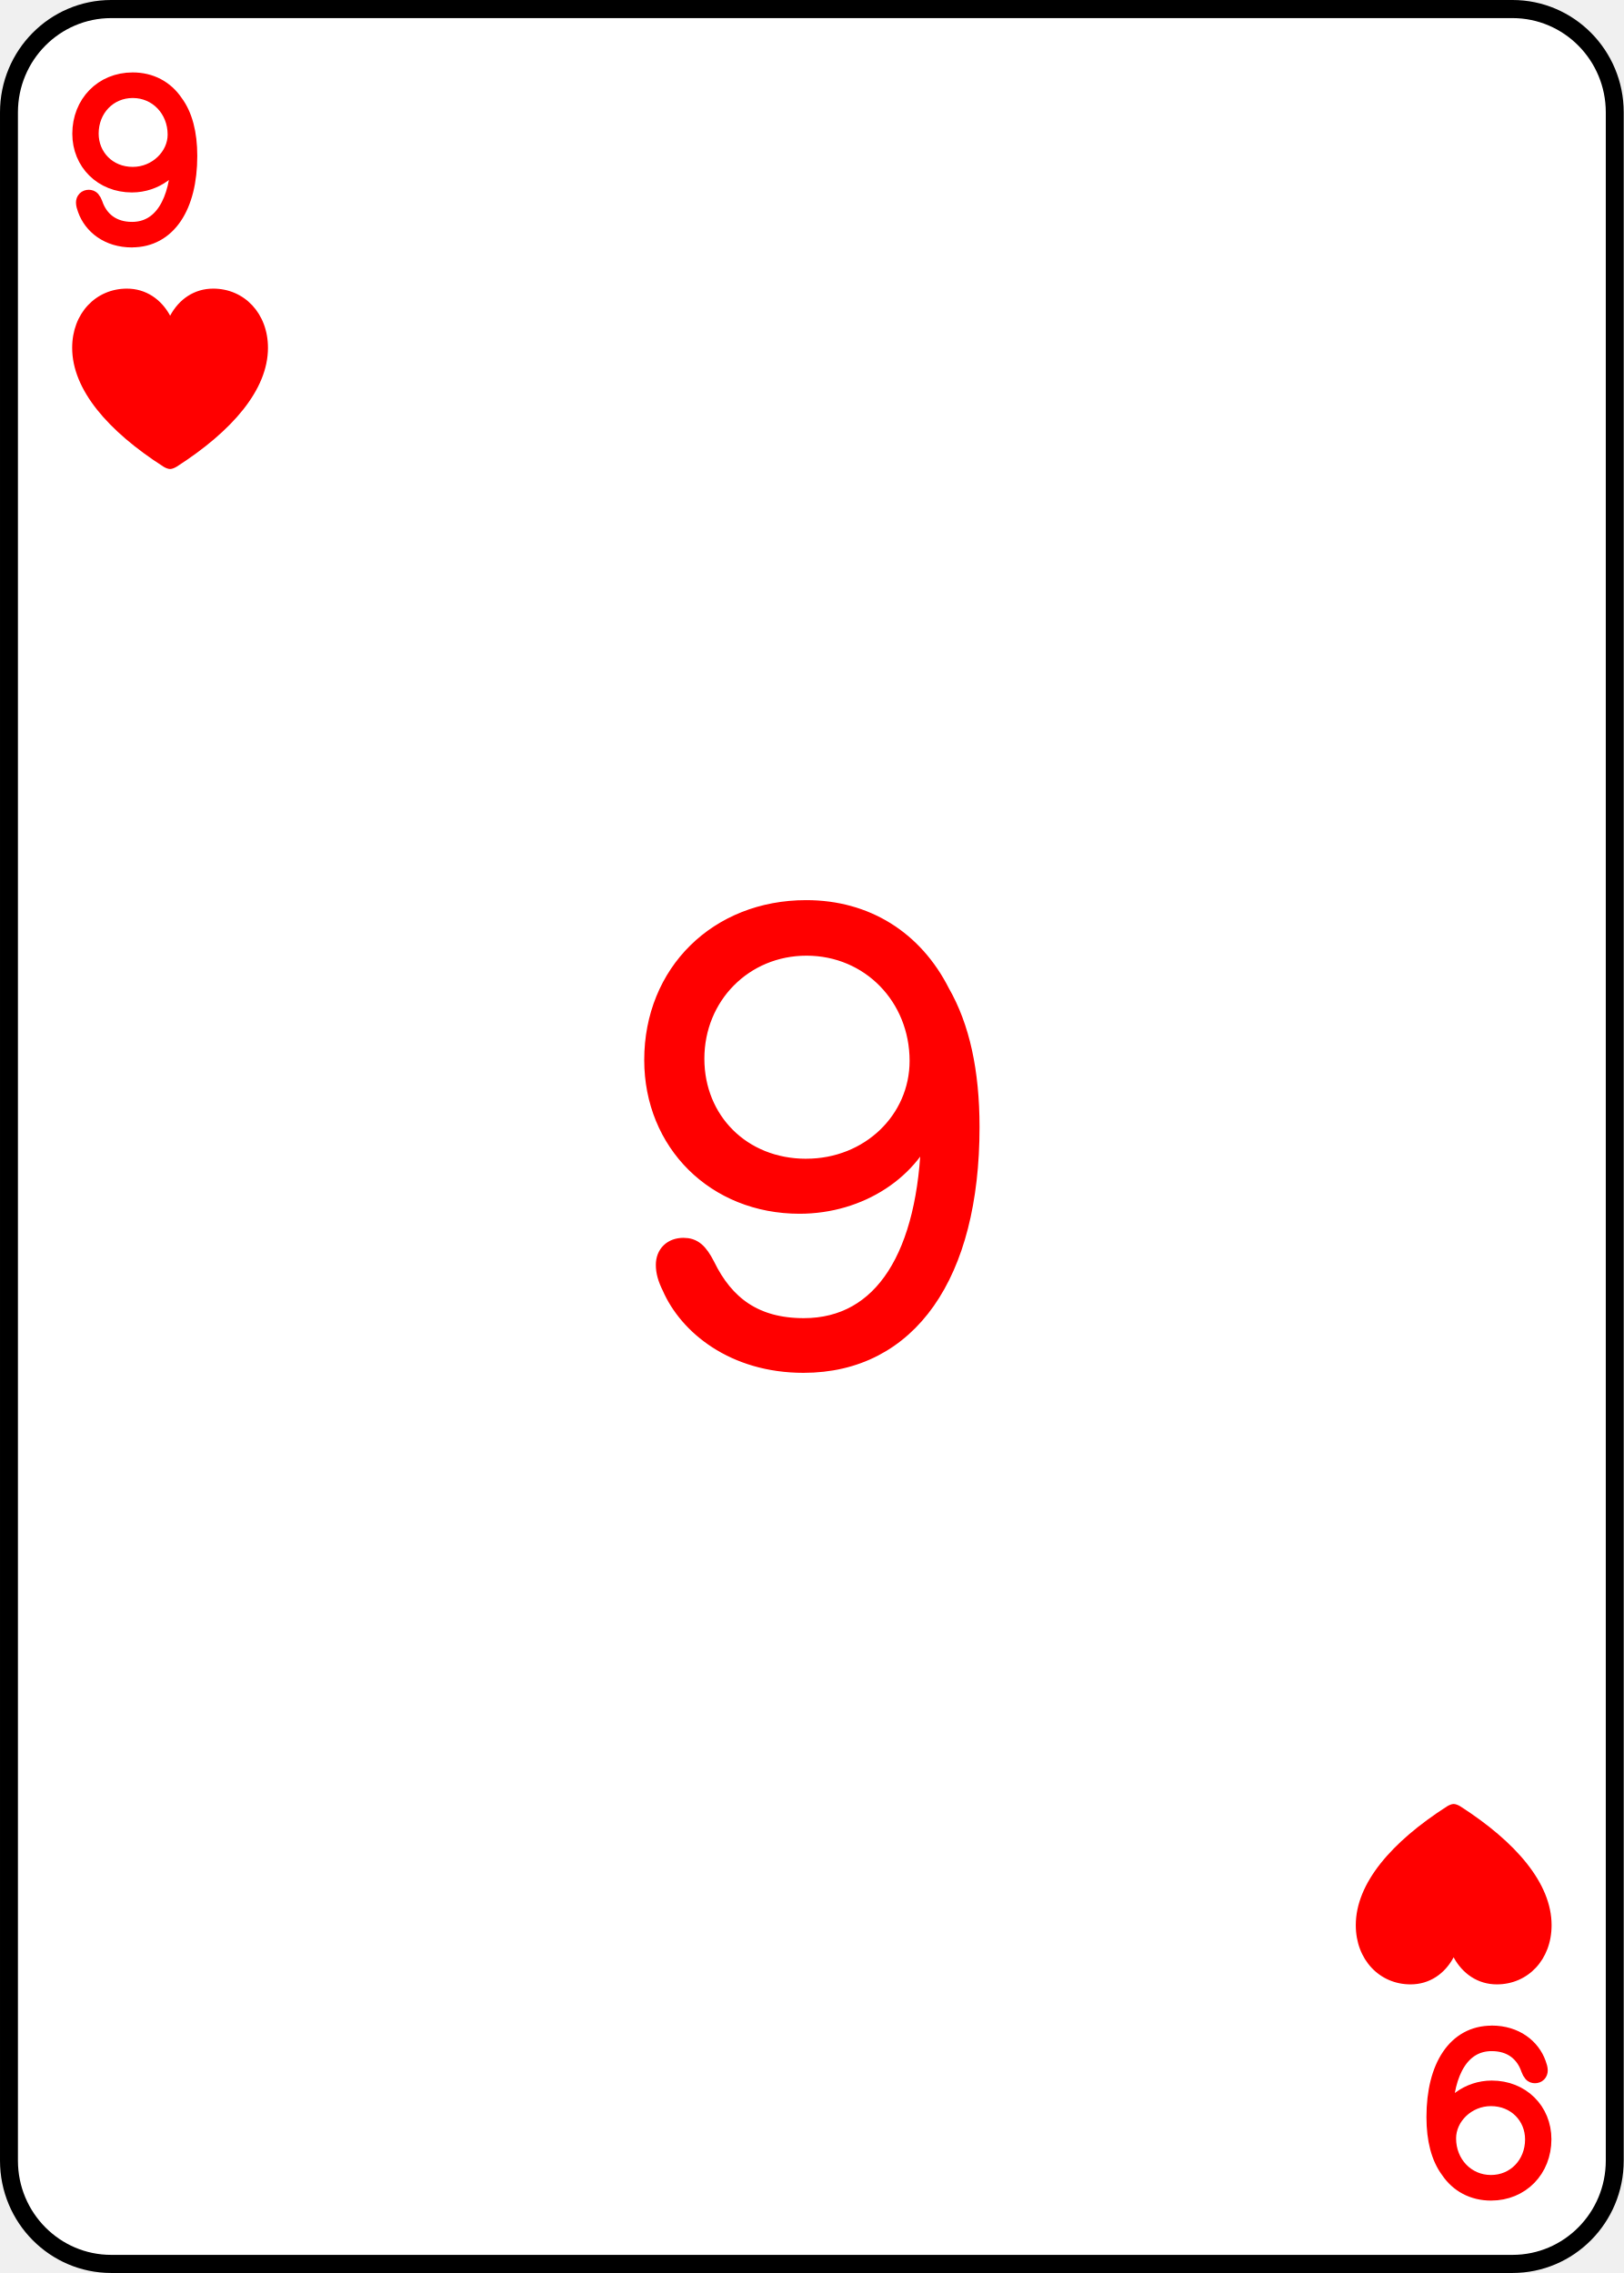
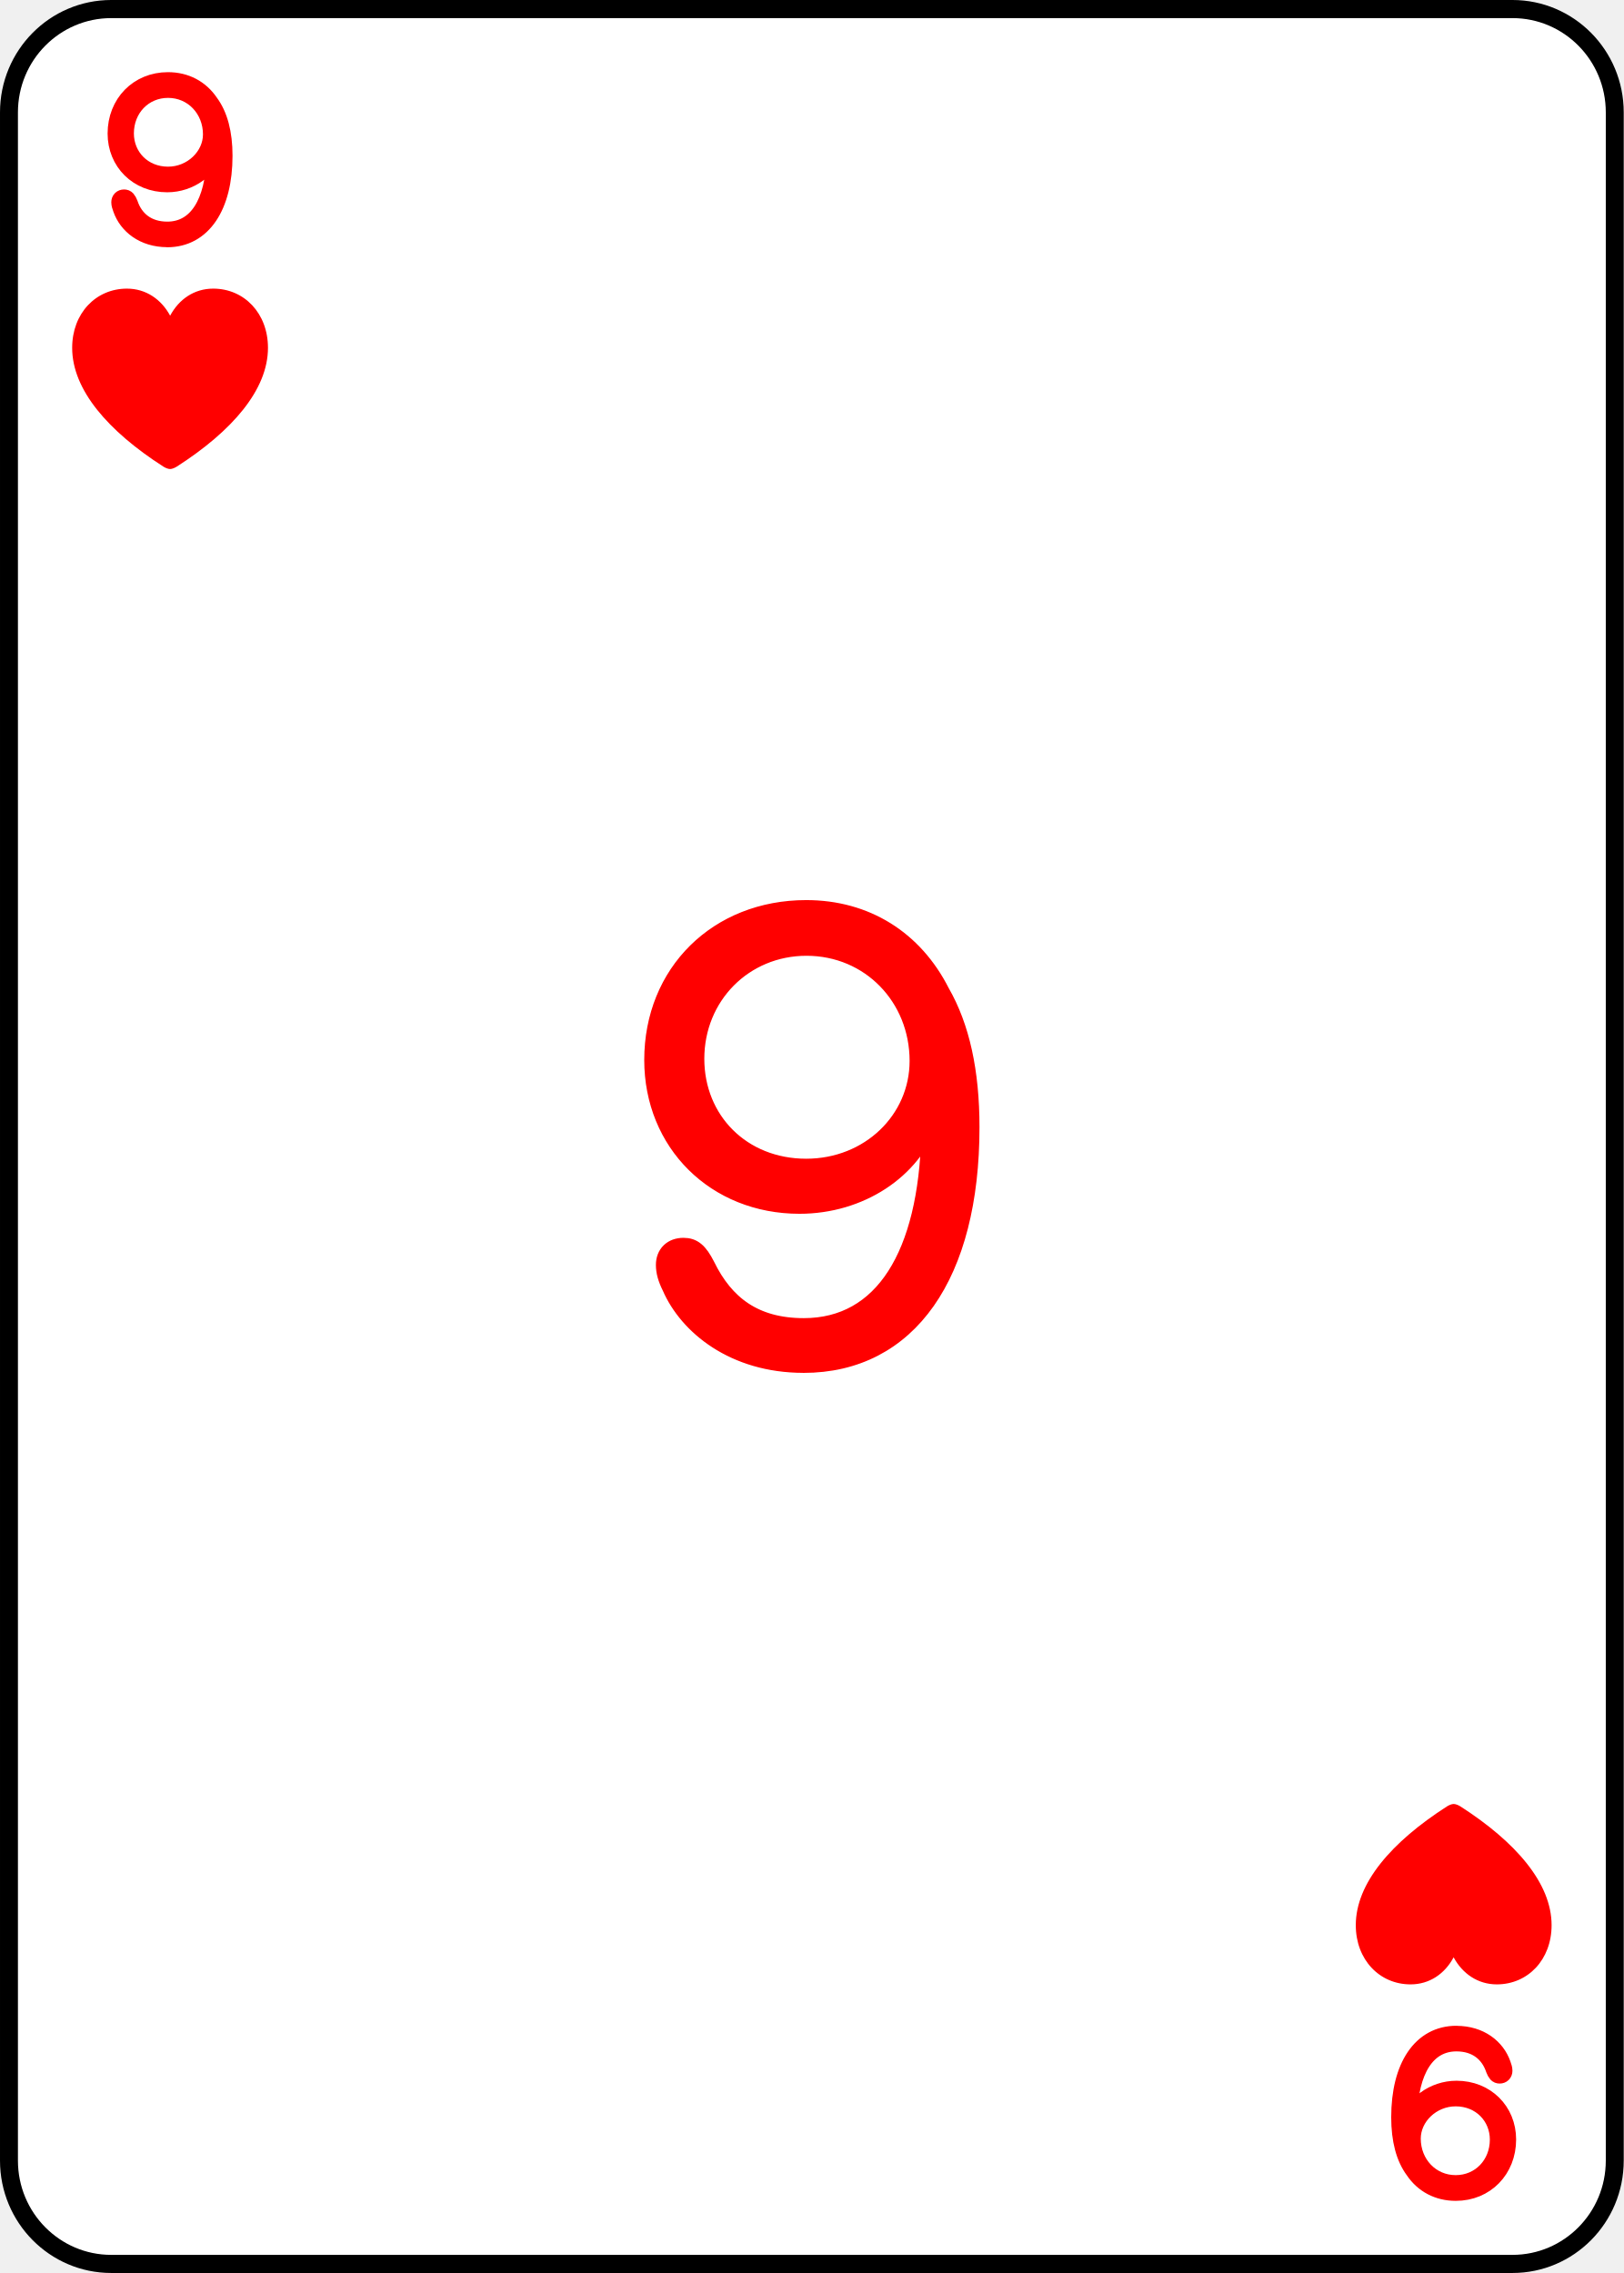
<svg xmlns="http://www.w3.org/2000/svg" width="180" height="252" viewBox="0 0 47.625 66.675" version="1.1" id="svg1" xml:space="preserve">
  <defs id="defs1" />
  <g id="layer9" transform="matrix(0.9999891,0,0,1.01019,0.0020845,-66.67709)">
    <path style="fill:#ffffff;fill-opacity:1;stroke:#000000;stroke-width:0.526;stroke-linecap:round;stroke-linejoin:round;stroke-dasharray:none;stroke-opacity:1" id="rect1-5" width="47.099" height="65.476" x="0.261" y="0.265" d="M 3.261,0.265 H 44.36 a 3,3 45 0 1 3,3 V 62.741 a 3,3 135 0 1 -3,3 H 3.261 a 3,3 45 0 1 -3,-3 V 3.265 A 3,3 135 0 1 3.261,0.265 Z" transform="translate(-2.998046e-5,66.00241)" />
-     <path style="font-weight:300;font-size:18.252px;font-family:'SF Pro Rounded';-inkscape-font-specification:'SF Pro Rounded Light';letter-spacing:-7.108px;word-spacing:0px;fill:#ff0000;stroke:#ff0000;stroke-width:0.526;stroke-linecap:round;stroke-linejoin:round" d="m 23.445,106.144 c 3.066,0 4.875,-2.602 4.875,-6.907 0,-1.622 -0.285,-2.923 -0.864,-3.93 -0.784,-1.551 -2.192,-2.433 -3.93,-2.433 -2.584,0 -4.465,1.863 -4.465,4.403 0,2.415 1.818,4.224 4.269,4.224 1.765,0 3.297,-1.016 3.788,-2.46 h 0.027 c 0,0.134 0,0.276 0,0.401 -0.08,3.529 -1.372,5.632 -3.69,5.632 -1.435,0 -2.299,-0.659 -2.852,-1.791 -0.214,-0.419 -0.383,-0.553 -0.659,-0.553 -0.33,0 -0.544,0.205 -0.544,0.526 0,0.196 0.053,0.392 0.178,0.642 0.49,1.132 1.836,2.246 3.868,2.246 z m 0.08,-5.722 c -1.88,0 -3.235,-1.381 -3.235,-3.182 0,-1.836 1.417,-3.271 3.244,-3.271 1.854,0 3.271,1.47 3.271,3.333 0,1.729 -1.435,3.119 -3.28,3.119 z" id="text3-8-1-1-3-3-3-1-3" transform="scale(1.005087,0.9949383)" aria-label="9" />
-     <path d="m 3.851,73.297 c 1.024,0 1.641,-0.932 1.641,-2.406 0,-0.663 -0.139,-1.178 -0.407,-1.539 -0.271,-0.404 -0.697,-0.635 -1.215,-0.635 -0.867,0 -1.499,0.654 -1.499,1.527 0,0.824 0.623,1.45 1.478,1.45 0.666,0 1.249,-0.438 1.397,-1.009 h 0.006 c 0.003,0.08 0.006,0.176 0.003,0.253 -0.031,1.32 -0.528,2.141 -1.404,2.141 -0.583,0 -0.959,-0.315 -1.117,-0.78 -0.049,-0.123 -0.08,-0.157 -0.145,-0.157 -0.068,0 -0.111,0.043 -0.111,0.111 0,0.049 0.019,0.114 0.046,0.188 0.167,0.472 0.632,0.858 1.327,0.858 z m 0.022,-1.823 c -0.734,0 -1.259,-0.552 -1.259,-1.234 0,-0.734 0.54,-1.302 1.259,-1.302 0.728,0 1.28,0.589 1.28,1.33 0,0.645 -0.577,1.206 -1.28,1.206 z" id="text1-7" style="font-weight:200;font-size:6.318px;font-family:'SF Pro Rounded';-inkscape-font-specification:'SF Pro Rounded, Ultra-Light';letter-spacing:-7.108px;word-spacing:0px;fill:#ff0000;stroke:#ff0000;stroke-width:0.526;stroke-linecap:round;stroke-linejoin:round" transform="scale(1.005087,0.9949383)" aria-label="9" />
-     <path d="m -43.529,-125.722 c 1.024,0 1.641,-0.932 1.641,-2.406 0,-0.663 -0.139,-1.178 -0.407,-1.539 -0.271,-0.404 -0.697,-0.635 -1.215,-0.635 -0.867,0 -1.499,0.654 -1.499,1.527 0,0.824 0.623,1.45 1.478,1.45 0.666,0 1.249,-0.438 1.397,-1.009 h 0.006 c 0.003,0.08 0.006,0.176 0.003,0.253 -0.031,1.32 -0.528,2.141 -1.404,2.141 -0.583,0 -0.959,-0.315 -1.117,-0.78 -0.049,-0.123 -0.08,-0.157 -0.145,-0.157 -0.068,0 -0.111,0.043 -0.111,0.111 0,0.049 0.019,0.114 0.046,0.188 0.167,0.472 0.632,0.858 1.327,0.858 z m 0.022,-1.823 c -0.734,0 -1.259,-0.552 -1.259,-1.234 0,-0.734 0.54,-1.302 1.259,-1.302 0.728,0 1.28,0.589 1.28,1.33 0,0.645 -0.577,1.206 -1.28,1.206 z" id="text1-7-3" style="font-weight:200;font-size:6.318px;font-family:'SF Pro Rounded';-inkscape-font-specification:'SF Pro Rounded, Ultra-Light';letter-spacing:-7.108px;word-spacing:0px;fill:#ff0000;stroke:#ff0000;stroke-width:0.526;stroke-linecap:round;stroke-linejoin:round" transform="scale(-1.005087,-0.9949383)" aria-label="9" />
+     <path style="font-weight:300;font-size:18.252px;font-family:'SF Pro Rounded';-inkscape-font-specification:'SF Pro Rounded Light';letter-spacing:-7.108px;word-spacing:0px;fill:#ff0000;stroke:#ff0000;stroke-width:0.526;stroke-linecap:round;stroke-linejoin:round" d="m 23.564,105.607 c 3.081,0 4.9,-2.589 4.9,-6.872 0,-1.614 -0.287,-2.908 -0.869,-3.91 -0.788,-1.543 -2.204,-2.421 -3.95,-2.421 -2.598,0 -4.488,1.853 -4.488,4.38 0,2.403 1.827,4.203 4.291,4.203 1.774,0 3.314,-1.011 3.807,-2.447 h 0.027 c 0,0.133 0,0.275 0,0.399 -0.081,3.511 -1.379,5.604 -3.708,5.604 -1.442,0 -2.311,-0.656 -2.866,-1.782 -0.215,-0.417 -0.385,-0.55 -0.663,-0.55 -0.331,0 -0.546,0.204 -0.546,0.523 0,0.195 0.054,0.39 0.179,0.638 0.493,1.126 1.845,2.234 3.887,2.234 z m 0.081,-5.693 c -1.89,0 -3.252,-1.374 -3.252,-3.165 0,-1.827 1.424,-3.254 3.26,-3.254 1.863,0 3.287,1.463 3.287,3.316 0,1.72 -1.442,3.103 -3.296,3.103 z" id="text3-8-1-1-3-3-3-1-3" aria-label="9" />
+     <path d="m 4.905,72.921 c 1.029,0 1.65,-0.927 1.65,-2.394 0,-0.66 -0.14,-1.172 -0.409,-1.532 -0.273,-0.402 -0.701,-0.632 -1.222,-0.632 -0.871,0 -1.507,0.651 -1.507,1.519 0,0.82 0.626,1.443 1.485,1.443 0.67,0 1.256,-0.436 1.405,-1.004 h 0.006 c 0.003,0.08 0.006,0.175 0.003,0.252 -0.031,1.314 -0.53,2.13 -1.411,2.13 -0.586,0 -0.964,-0.313 -1.122,-0.777 -0.05,-0.123 -0.081,-0.157 -0.146,-0.157 -0.068,0 -0.112,0.043 -0.112,0.11 0,0.049 0.019,0.114 0.047,0.187 0.167,0.47 0.636,0.853 1.333,0.853 z m 0.022,-1.814 c -0.738,0 -1.265,-0.549 -1.265,-1.228 0,-0.73 0.543,-1.295 1.265,-1.295 0.732,0 1.287,0.586 1.287,1.323 0,0.641 -0.58,1.2 -1.287,1.2 z" id="text1-7" style="font-weight:200;font-size:6.318px;font-family:'SF Pro Rounded';-inkscape-font-specification:'SF Pro Rounded, Ultra-Light';letter-spacing:-7.108px;word-spacing:0px;fill:#ff0000;stroke:#ff0000;stroke-width:0.526;stroke-linecap:round;stroke-linejoin:round" aria-label="9" />
+     <path d="m 42.716,125.091 c -1.029,0 -1.65,0.927 -1.65,2.394 0,0.66 0.14,1.172 0.409,1.532 0.273,0.402 0.701,0.632 1.222,0.632 0.871,0 1.507,-0.651 1.507,-1.519 0,-0.82 -0.626,-1.443 -1.485,-1.443 -0.67,0 -1.256,0.436 -1.405,1.004 h -0.006 c -0.003,-0.08 -0.006,-0.175 -0.003,-0.252 0.031,-1.314 0.53,-2.13 1.411,-2.13 0.586,0 0.964,0.313 1.122,0.777 0.05,0.123 0.081,0.157 0.146,0.157 0.068,0 0.112,-0.043 0.112,-0.11 0,-0.049 -0.019,-0.114 -0.047,-0.187 -0.167,-0.47 -0.636,-0.853 -1.333,-0.853 z m -0.022,1.814 c 0.738,0 1.265,0.549 1.265,1.228 0,0.731 -0.543,1.295 -1.265,1.295 -0.732,0 -1.287,-0.586 -1.287,-1.323 0,-0.641 0.58,-1.2 1.287,-1.2 z" id="text1-7-3" style="font-weight:200;font-size:6.318px;font-family:'SF Pro Rounded';-inkscape-font-specification:'SF Pro Rounded, Ultra-Light';letter-spacing:-7.108px;word-spacing:0px;fill:#ff0000;stroke:#ff0000;stroke-width:0.526;stroke-linecap:round;stroke-linejoin:round" aria-label="9" />
    <path d="m 4.963,80.029 c 0.056,0 0.133,-0.033 0.193,-0.07 1.617,-1.038 2.662,-2.243 2.662,-3.467 0,-1.008 -0.693,-1.728 -1.598,-1.728 -0.556,0 -1.001,0.311 -1.257,0.79 -0.256,-0.475 -0.704,-0.79 -1.261,-0.79 -0.905,0 -1.598,0.719 -1.598,1.728 0,1.224 1.046,2.429 2.662,3.467 0.059,0.037 0.137,0.07 0.197,0.07 z" id="text5-4" style="font-weight:300;font-size:7.593px;line-height:0;font-family:'SF Pro Rounded';-inkscape-font-specification:'SF Pro Rounded Light';letter-spacing:0px;word-spacing:0px;text-orientation:upright;fill:#ff0000;stroke-width:0.526;stroke-linecap:round" transform="scale(1.005087,0.9949383)" aria-label="♥" />
    <path d="m -42.418,-118.99 c 0.056,0 0.133,-0.033 0.193,-0.07 1.617,-1.038 2.662,-2.243 2.662,-3.467 0,-1.008 -0.693,-1.728 -1.598,-1.728 -0.556,0 -1.001,0.311 -1.257,0.79 -0.256,-0.475 -0.704,-0.79 -1.261,-0.79 -0.905,0 -1.598,0.719 -1.598,1.728 0,1.224 1.046,2.429 2.662,3.467 0.059,0.037 0.137,0.07 0.197,0.07 z" id="text5-7-5" style="font-weight:300;font-size:7.593px;line-height:0;font-family:'SF Pro Rounded';-inkscape-font-specification:'SF Pro Rounded Light';letter-spacing:0px;word-spacing:0px;text-orientation:upright;fill:#ff0000;stroke-width:0.526;stroke-linecap:round" transform="scale(-1.005087,-0.9949383)" aria-label="♥" />
  </g>
</svg>
